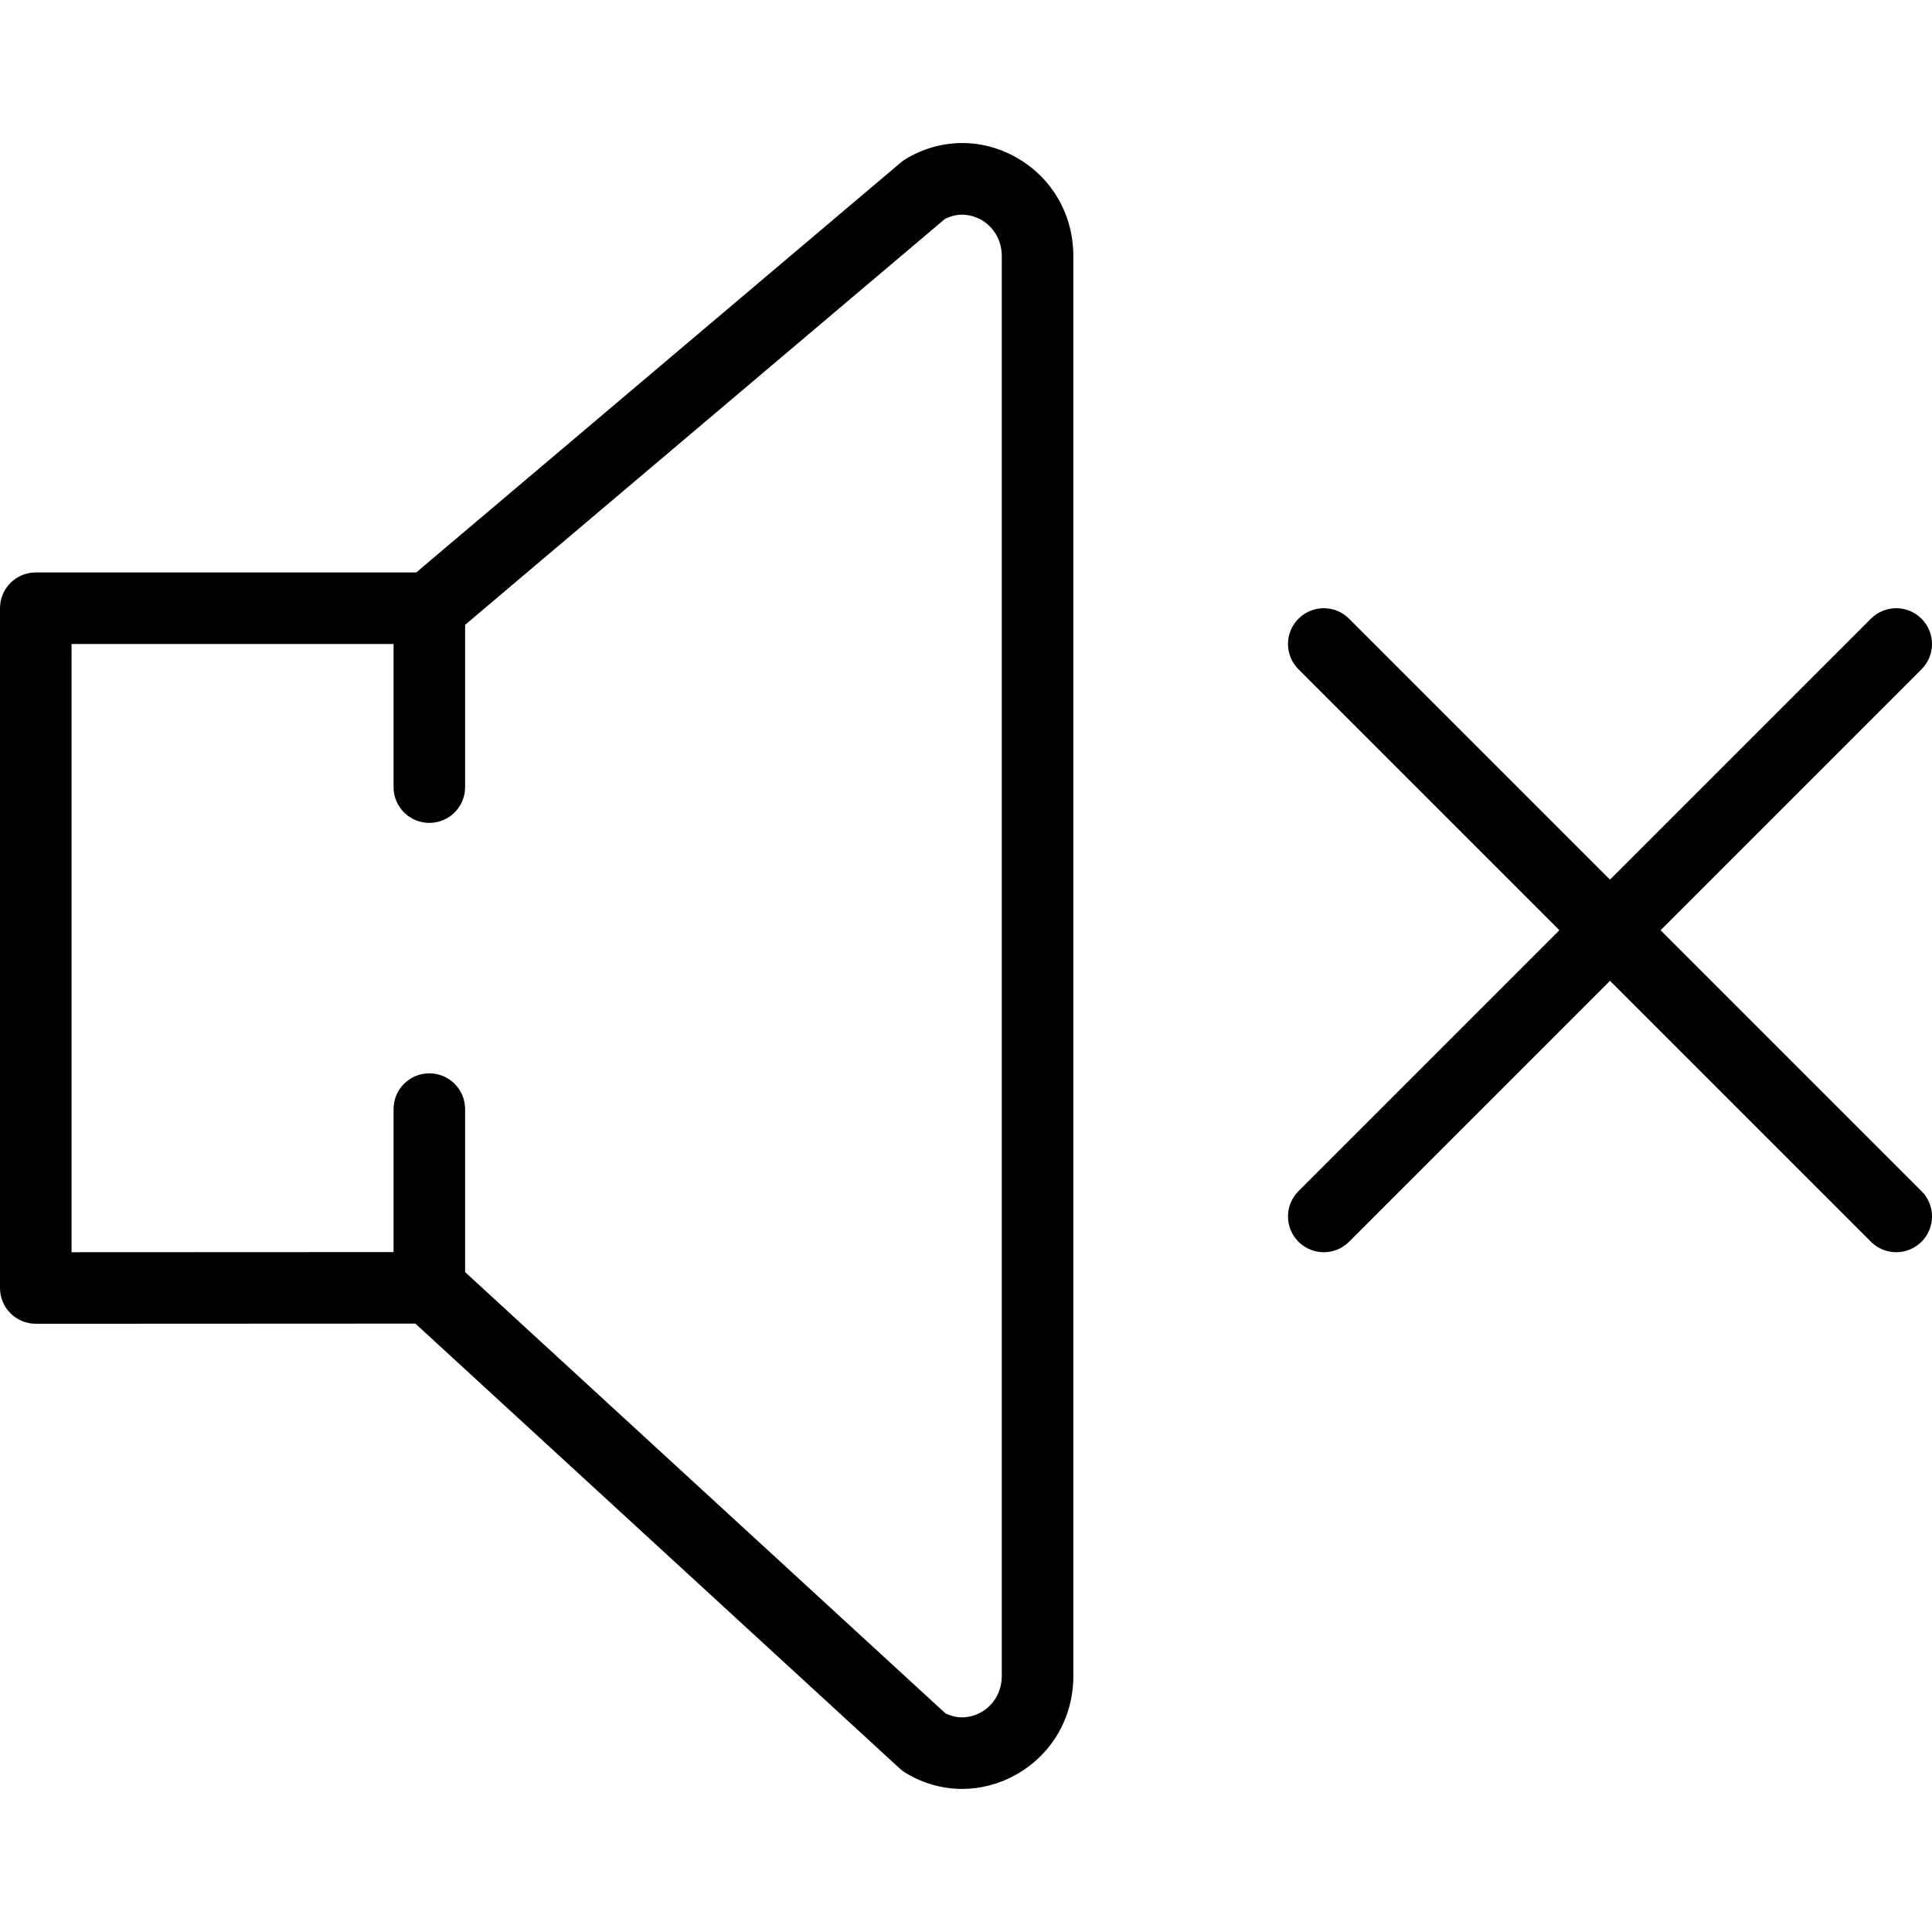
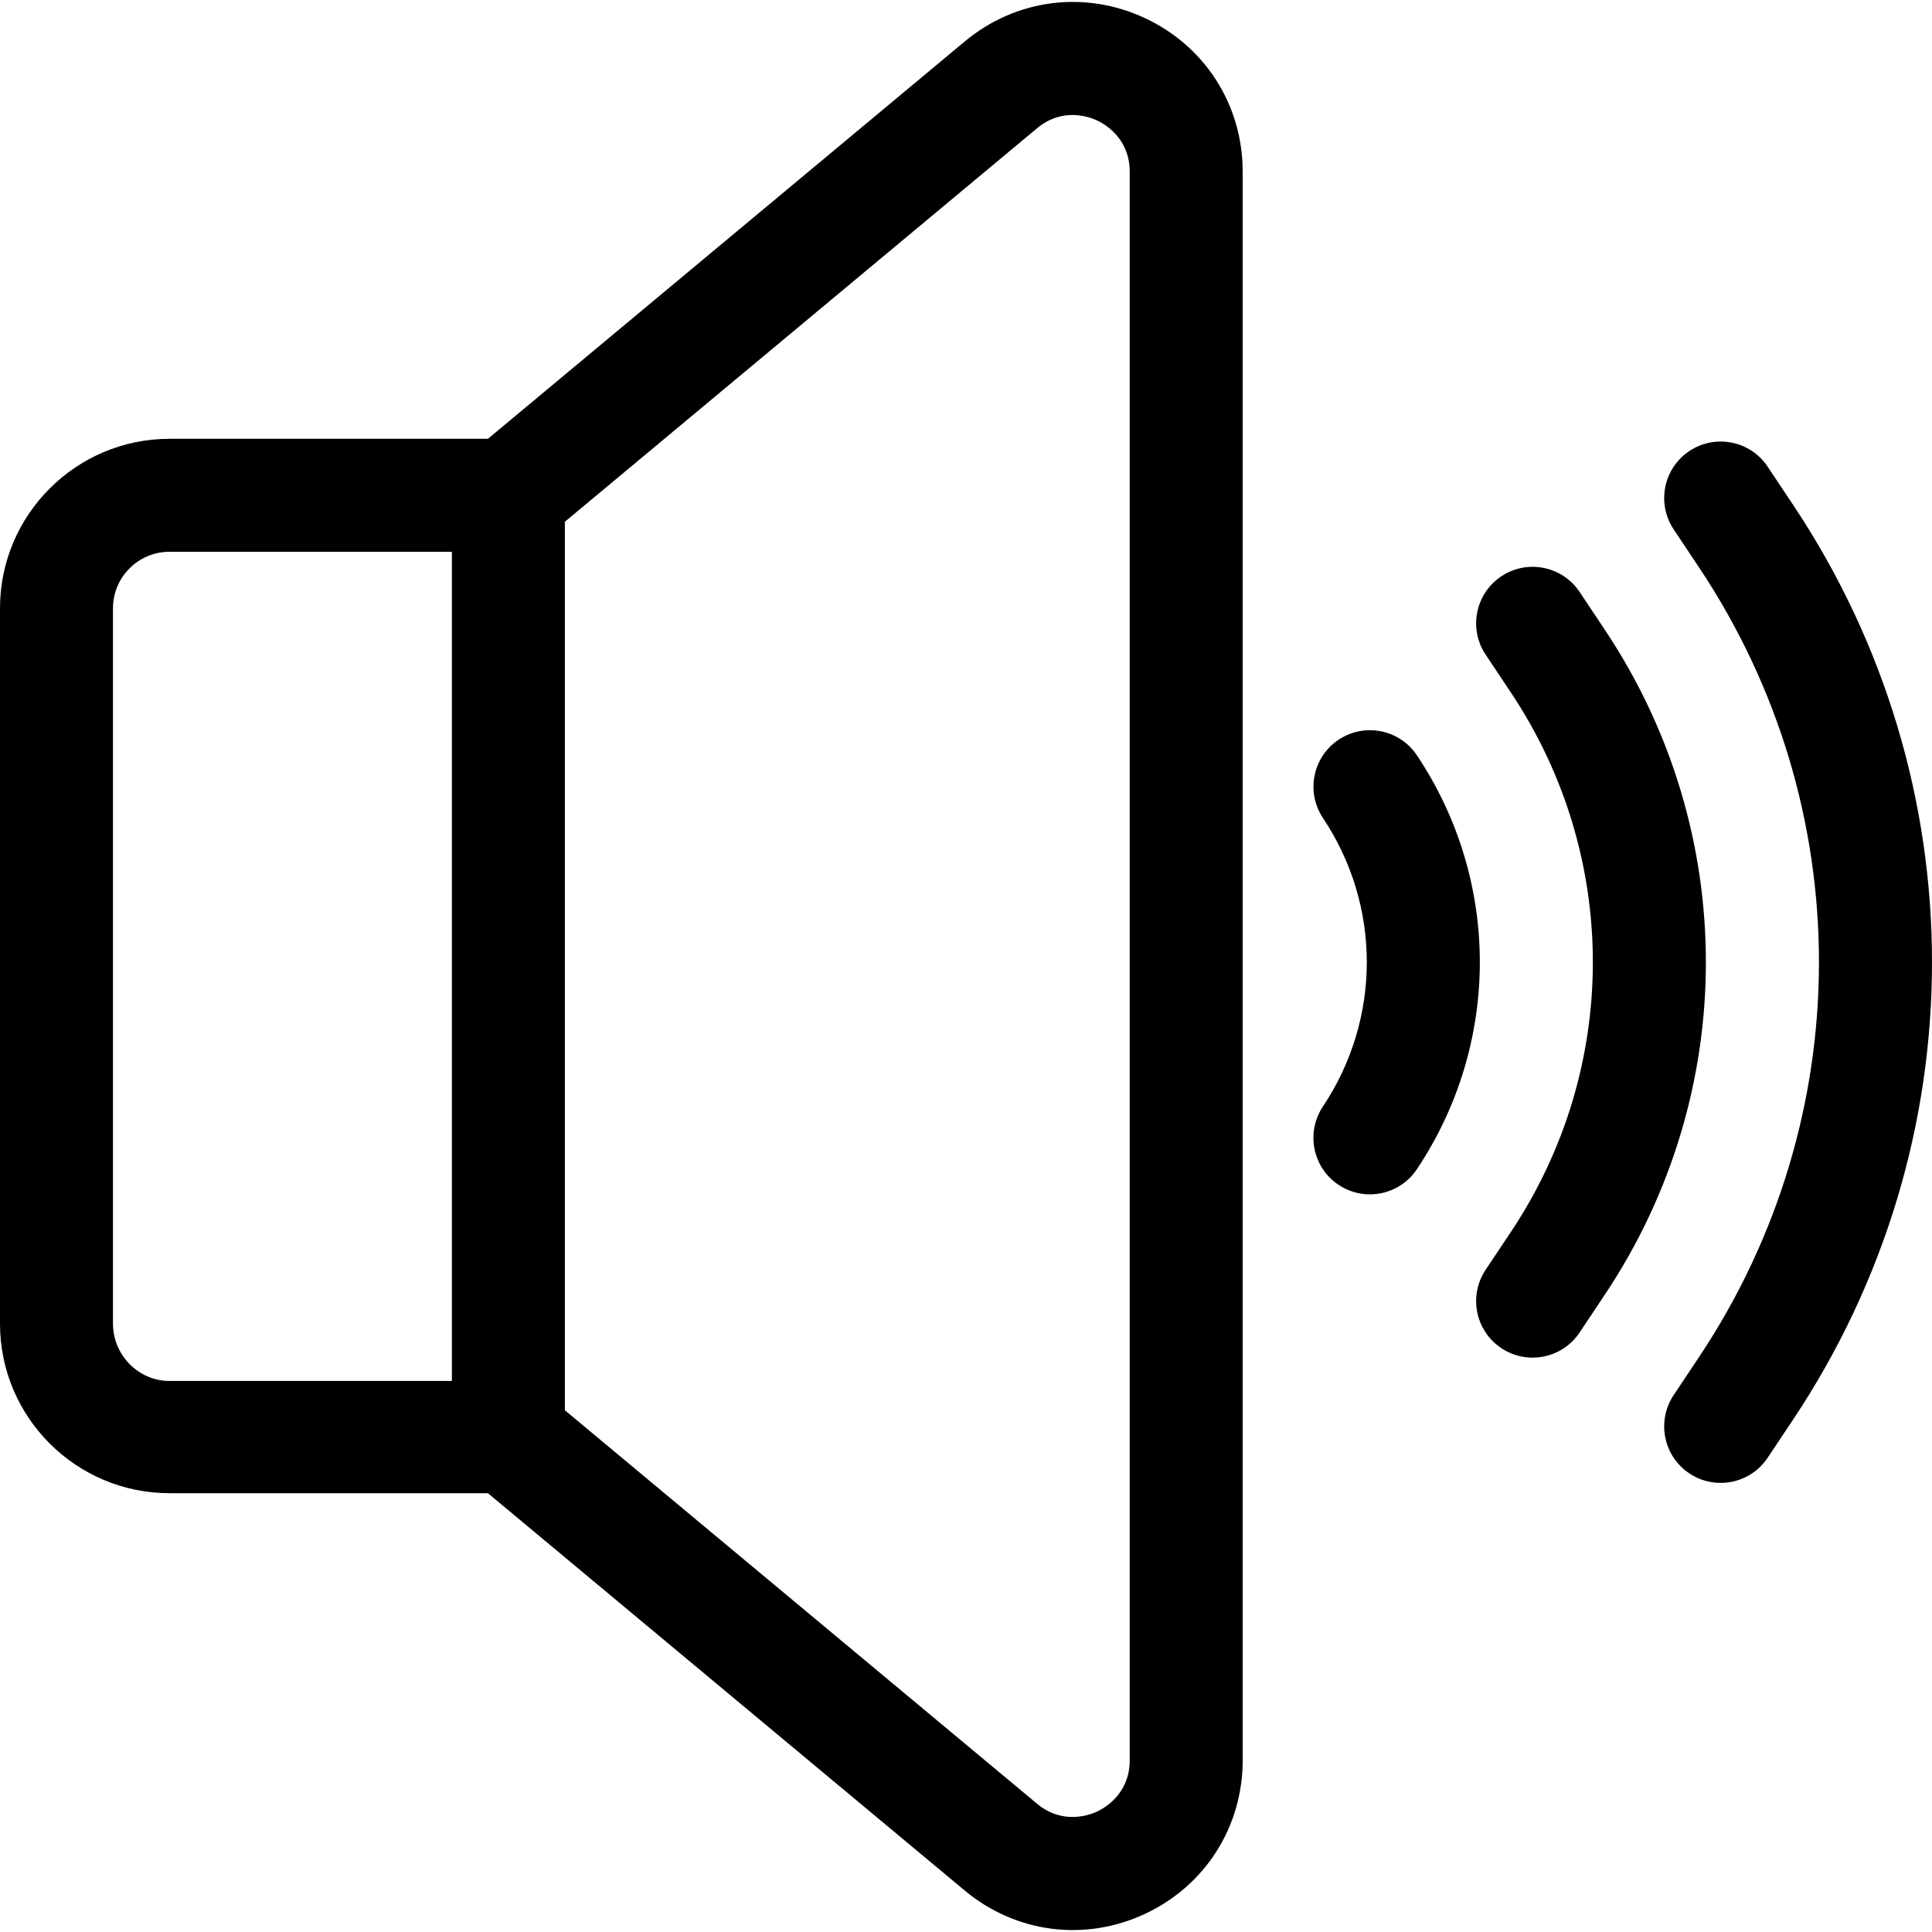
- <svg xmlns="http://www.w3.org/2000/svg" version="1.1" id="Capa_1" x="0px" y="0px" viewBox="0 0 54 54" style="enable-background:new 0 0 54 54;" xml:space="preserve">
+ <svg xmlns="http://www.w3.org/2000/svg" version="1.1" id="Capa_1" x="0px" y="0px" viewBox="0 0 512 512" style="enable-background:new 0 0 512 512;" xml:space="preserve">
  <g>
-     <path d="M46.414,26l7.293-7.293c0.391-0.391,0.391-1.023,0-1.414s-1.023-0.391-1.414,0L45,24.586l-7.293-7.293   c-0.391-0.391-1.023-0.391-1.414,0s-0.391,1.023,0,1.414L43.586,26l-7.293,7.293c-0.391,0.391-0.391,1.023,0,1.414   C36.488,34.902,36.744,35,37,35s0.512-0.098,0.707-0.293L45,27.414l7.293,7.293C52.488,34.902,52.744,35,53,35   s0.512-0.098,0.707-0.293c0.391-0.391,0.391-1.023,0-1.414L46.414,26z" />
-     <path d="M28.404,4.4c-0.975-0.552-2.131-0.534-3.09,0.044c-0.046,0.027-0.09,0.059-0.13,0.093L11.634,16H1c-0.553,0-1,0.447-1,1v19   c0,0.266,0.105,0.52,0.293,0.707S0.734,37,1,37l10.61-0.005l13.543,12.44c0.05,0.046,0.104,0.086,0.161,0.12   c0.492,0.297,1.037,0.446,1.582,0.446c0.517-0.001,1.033-0.134,1.508-0.402C29.403,49.035,30,48.005,30,46.844V7.156   C30,5.995,29.403,4.965,28.404,4.4z M28,46.844c0,0.431-0.217,0.81-0.579,1.015c-0.155,0.087-0.548,0.255-1,0.026L13,35.556V31   c0-0.553-0.447-1-1-1s-1,0.447-1,1v3.996L2,35V18h9v4c0,0.553,0.447,1,1,1s1-0.447,1-1v-4.536l13.405-11.34   c0.46-0.242,0.86-0.07,1.016,0.018C27.783,6.347,28,6.725,28,7.156V46.844z" />
+     <g>
+       <path d="M303.462,4.82c-15.95-7.472-34.265-5.107-47.797,6.168L129.303,116.29H44.908C20.146,116.29,0,136.436,0,161.198v189.604    c0,24.762,20.146,44.908,44.908,44.908h84.395l126.363,105.302c13.545,11.288,31.861,13.633,47.798,6.169    c15.95-7.472,25.859-23.055,25.859-40.668V45.487C329.322,27.873,319.413,12.29,303.462,4.82z M119.753,365.97H44.908    c-8.254,0-14.969-6.915-14.969-15.169V161.198c0-8.254,6.715-14.969,14.969-14.969h74.846V365.97z M299.384,466.512    c0,8.832-6.597,12.609-8.62,13.555c-2.022,0.948-9.147,3.599-15.932-2.057L149.692,373.728V138.271L274.831,33.988    c6.785-5.654,13.91-3.004,15.932-2.057c2.022,0.947,8.62,4.723,8.62,13.556V466.512z" />
+     </g>
+   </g>
+   <g>
+     <g>
+       <path d="M375.505,200.174c-4.59-6.877-13.884-8.731-20.76-4.141c-6.877,4.59-8.731,13.884-4.141,20.76    c15.488,23.208,15.482,53.214-0.016,76.444c-4.589,6.877-2.732,16.172,4.144,20.76c6.879,4.59,16.173,2.732,20.76-4.144    C397.725,276.527,397.73,233.476,375.505,200.174z" />
+     </g>
+   </g>
+   <g>
+     <g>
+       <path d="M475.166,133.758l-6.71-10.072c-4.584-6.881-13.876-8.742-20.757-4.158c-6.881,4.584-8.742,13.877-4.158,20.757    l6.714,10.078c42.393,63.562,42.387,145.718-0.017,209.303l-6.695,10.042c-4.586,6.879-2.726,16.173,4.152,20.758    c6.878,4.585,16.172,2.727,20.758-4.152l6.694-10.041C524.279,302.601,524.284,207.405,475.166,133.758z" />
+     </g>
+   </g>
+   <g>
+     <g>
+       <path d="M425.335,166.956l-6.717-10.075c-4.586-6.879-13.88-8.737-20.758-4.151c-6.879,4.586-8.737,13.879-4.151,20.758    l6.716,10.075c28.93,43.396,28.93,99.476,0,142.873l-6.717,10.075c-4.587,6.879-2.727,16.173,4.151,20.758    c6.88,4.587,16.174,2.726,20.758-4.151l6.717-10.075C460.992,289.558,460.992,220.44,425.335,166.956z" />
+     </g>
  </g>
  <g>
</g>
  <g>
</g>
  <g>
</g>
  <g>
</g>
  <g>
</g>
  <g>
</g>
  <g>
</g>
  <g>
</g>
  <g>
</g>
  <g>
</g>
  <g>
</g>
  <g>
</g>
  <g>
</g>
  <g>
</g>
  <g>
</g>
</svg>
